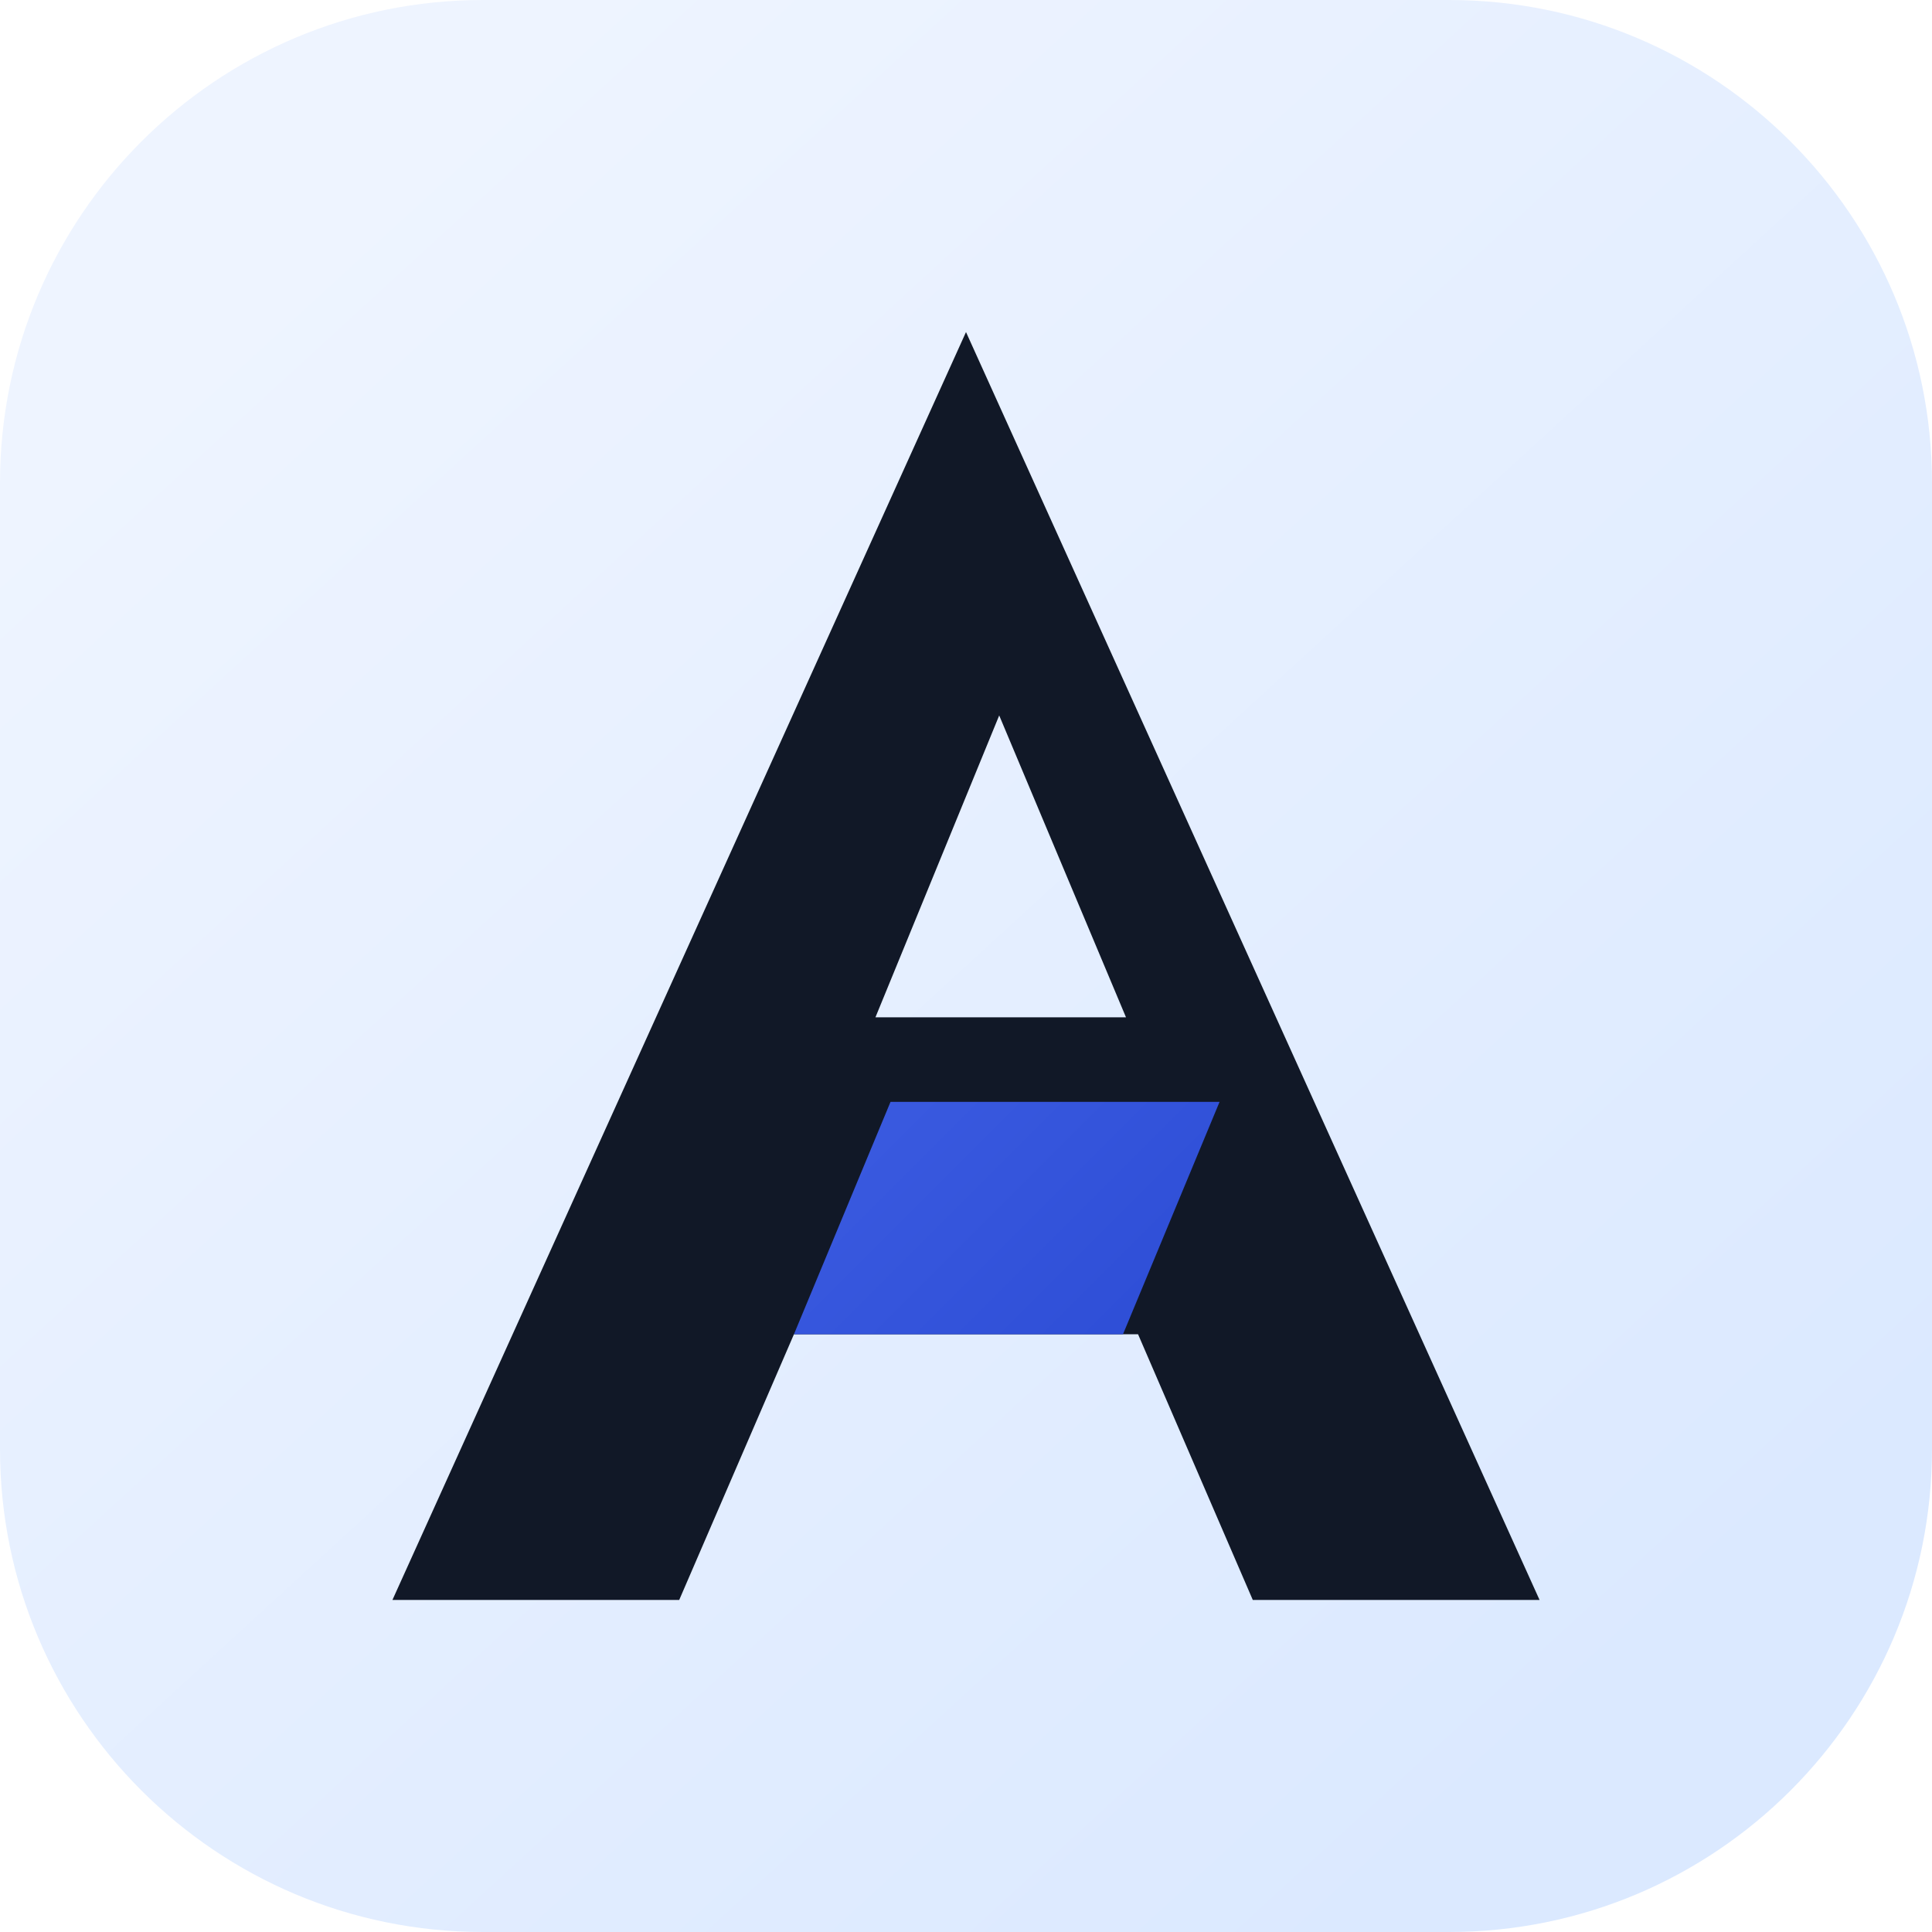
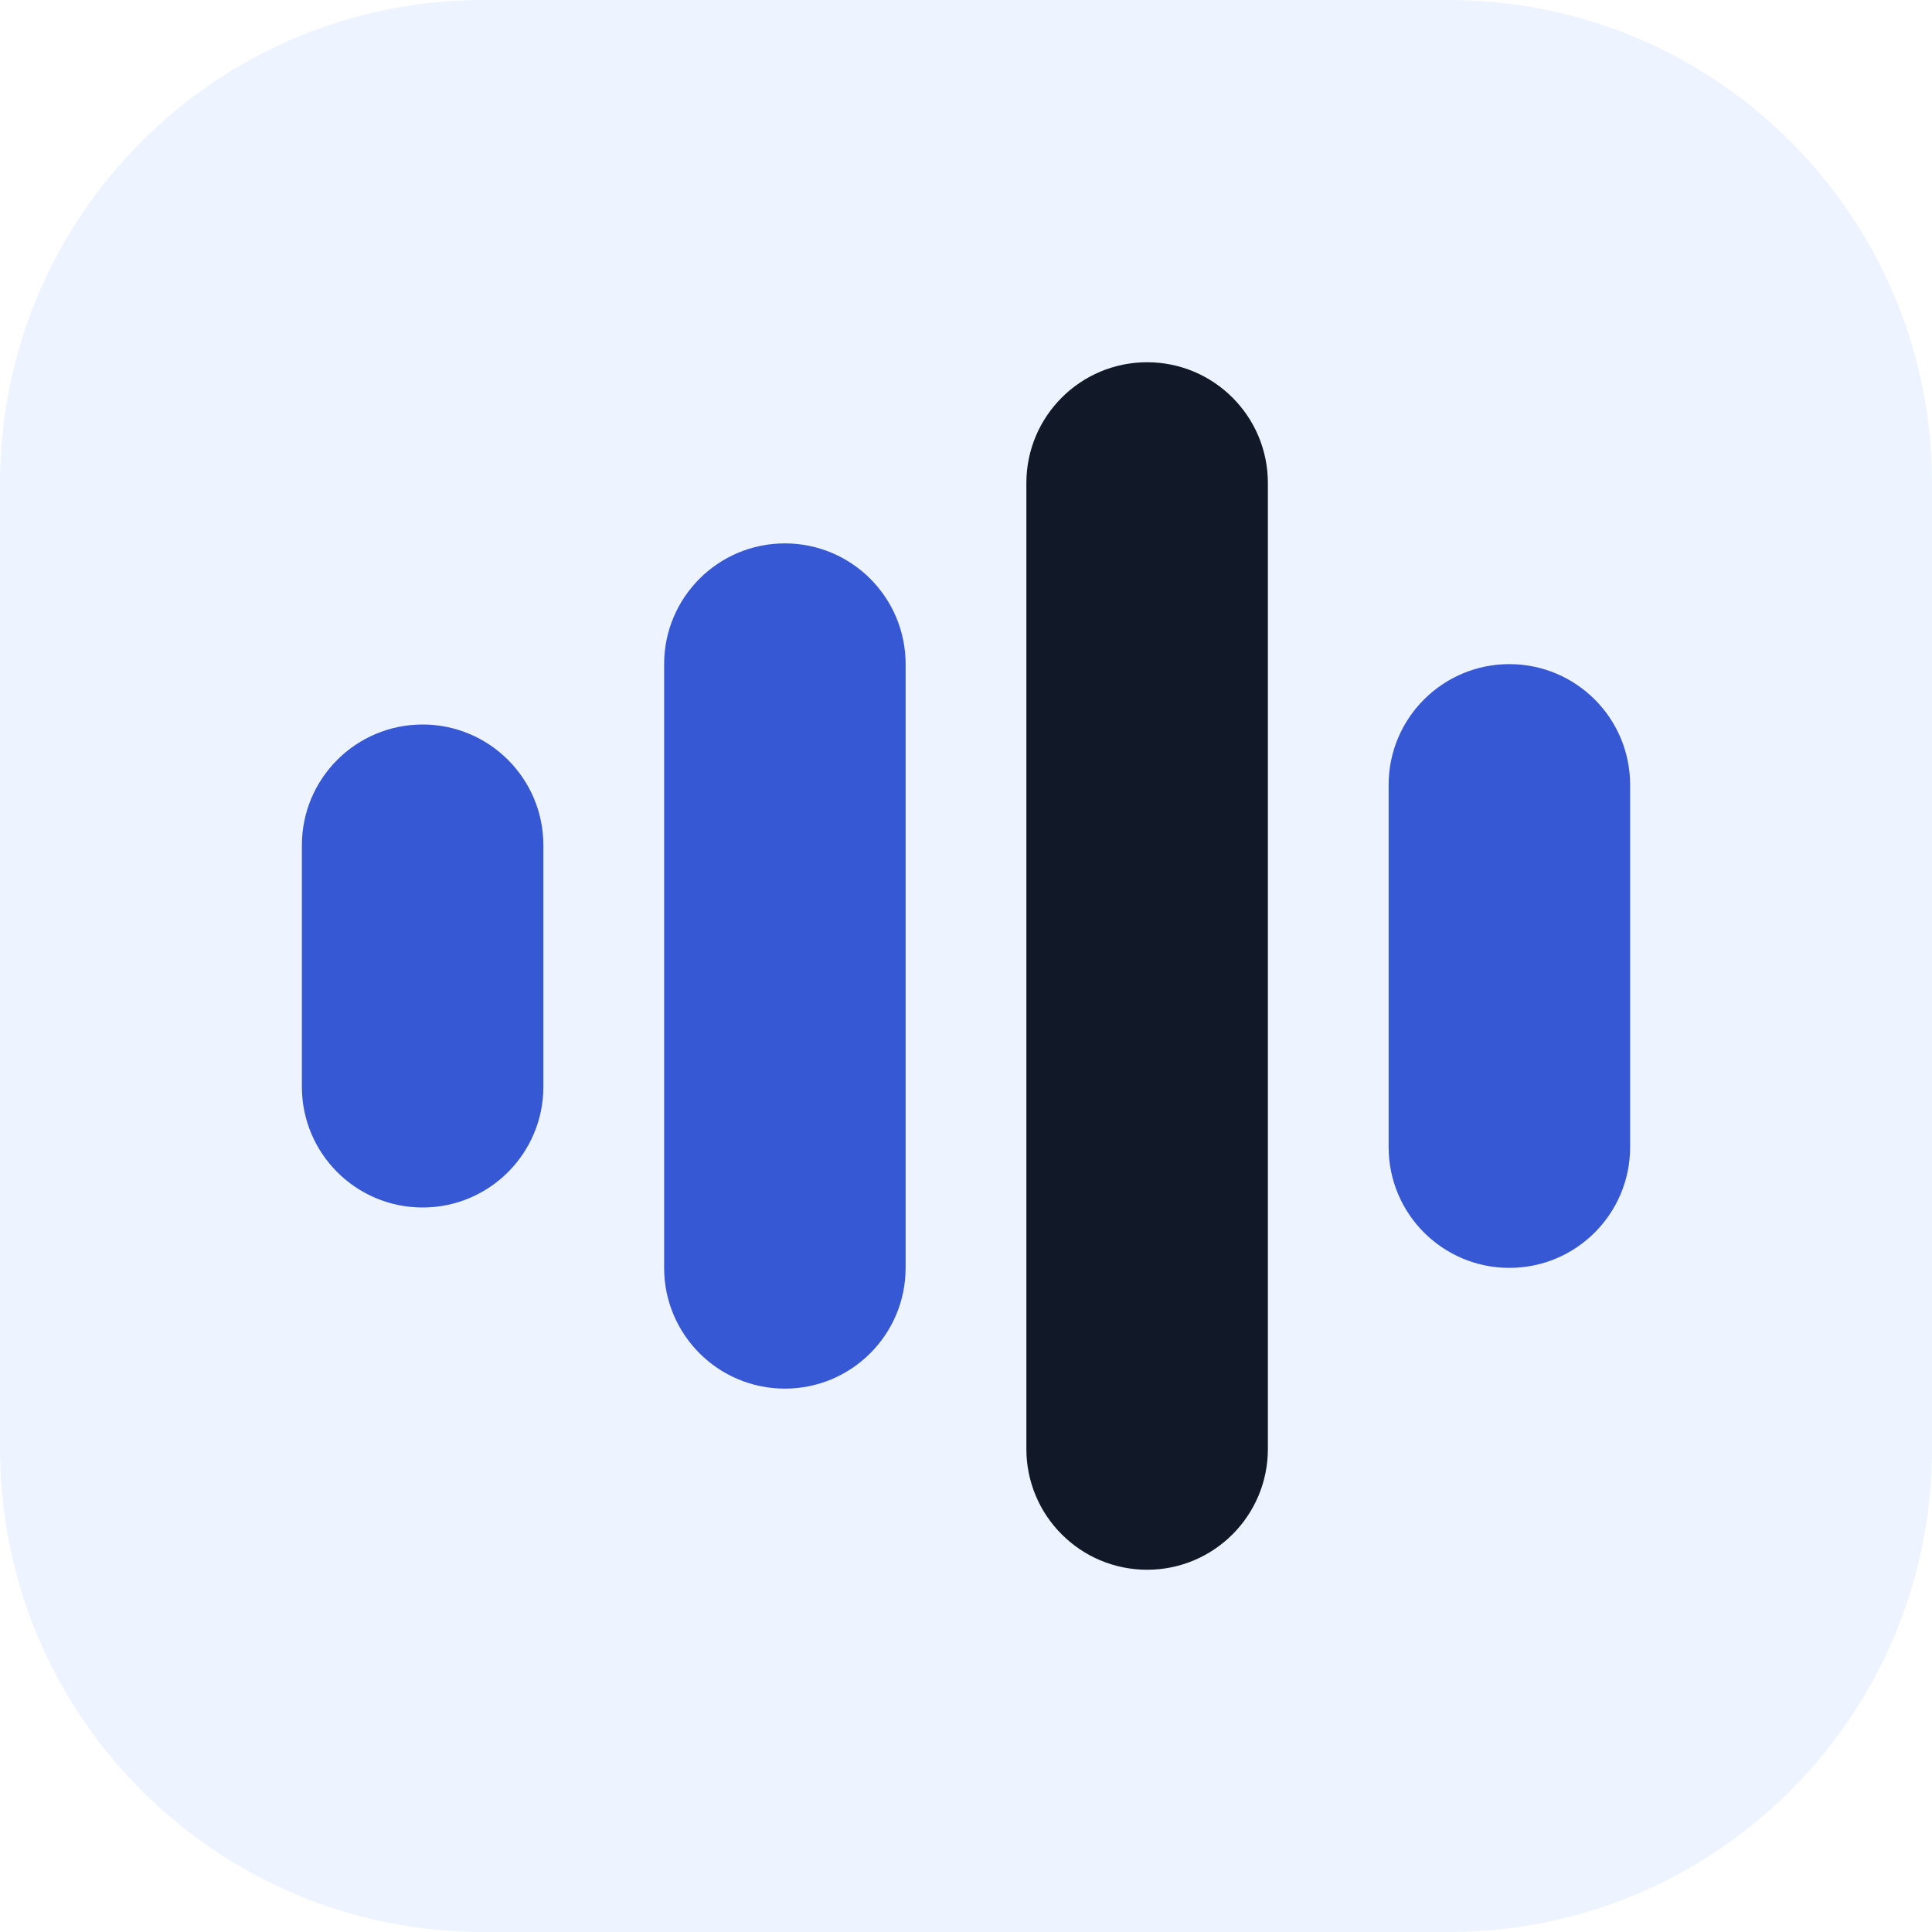
<svg xmlns="http://www.w3.org/2000/svg" viewBox="0 0 64 64">
-   <defs>
-     <linearGradient id="bg" x1="10" y1="8" x2="54" y2="56" gradientUnits="userSpaceOnUse">
-       <stop stop-color="#eef4ff" />
-       <stop offset="1" stop-color="#dbe9ff" />
-     </linearGradient>
-     <linearGradient id="accent" x1="18" y1="18" x2="46" y2="46" gradientUnits="userSpaceOnUse">
-       <stop stop-color="#4f6ff0" />
-       <stop offset="1" stop-color="#2747d1" />
-     </linearGradient>
-   </defs>
-   <rect width="64" height="64" rx="16" fill="url(#bg)" />
-   <path d="M32 11 51 53h-9.5l-3.8-8.8H26.3L22.5 53H13L32 11Zm1.1 12.7-4.1 10h8.3l-4.2-10Z" fill="#111827" />
-   <path d="M37.2 44.2H26.3l3.2-7.7h10.9l-3.2 7.7Z" fill="url(#accent)" />
+   <rect width="64" height="64" rx="16" fill="#eef4ff" />
+   <rect x="10" y="24" width="8" height="16" rx="4" fill="#3658d4" />
+   <rect x="22" y="18" width="8" height="28" rx="4" fill="#3658d4" />
+   <rect x="34" y="12" width="8" height="40" rx="4" fill="#111827" />
+   <rect x="46" y="22" width="8" height="20" rx="4" fill="#3658d4" />
</svg>
